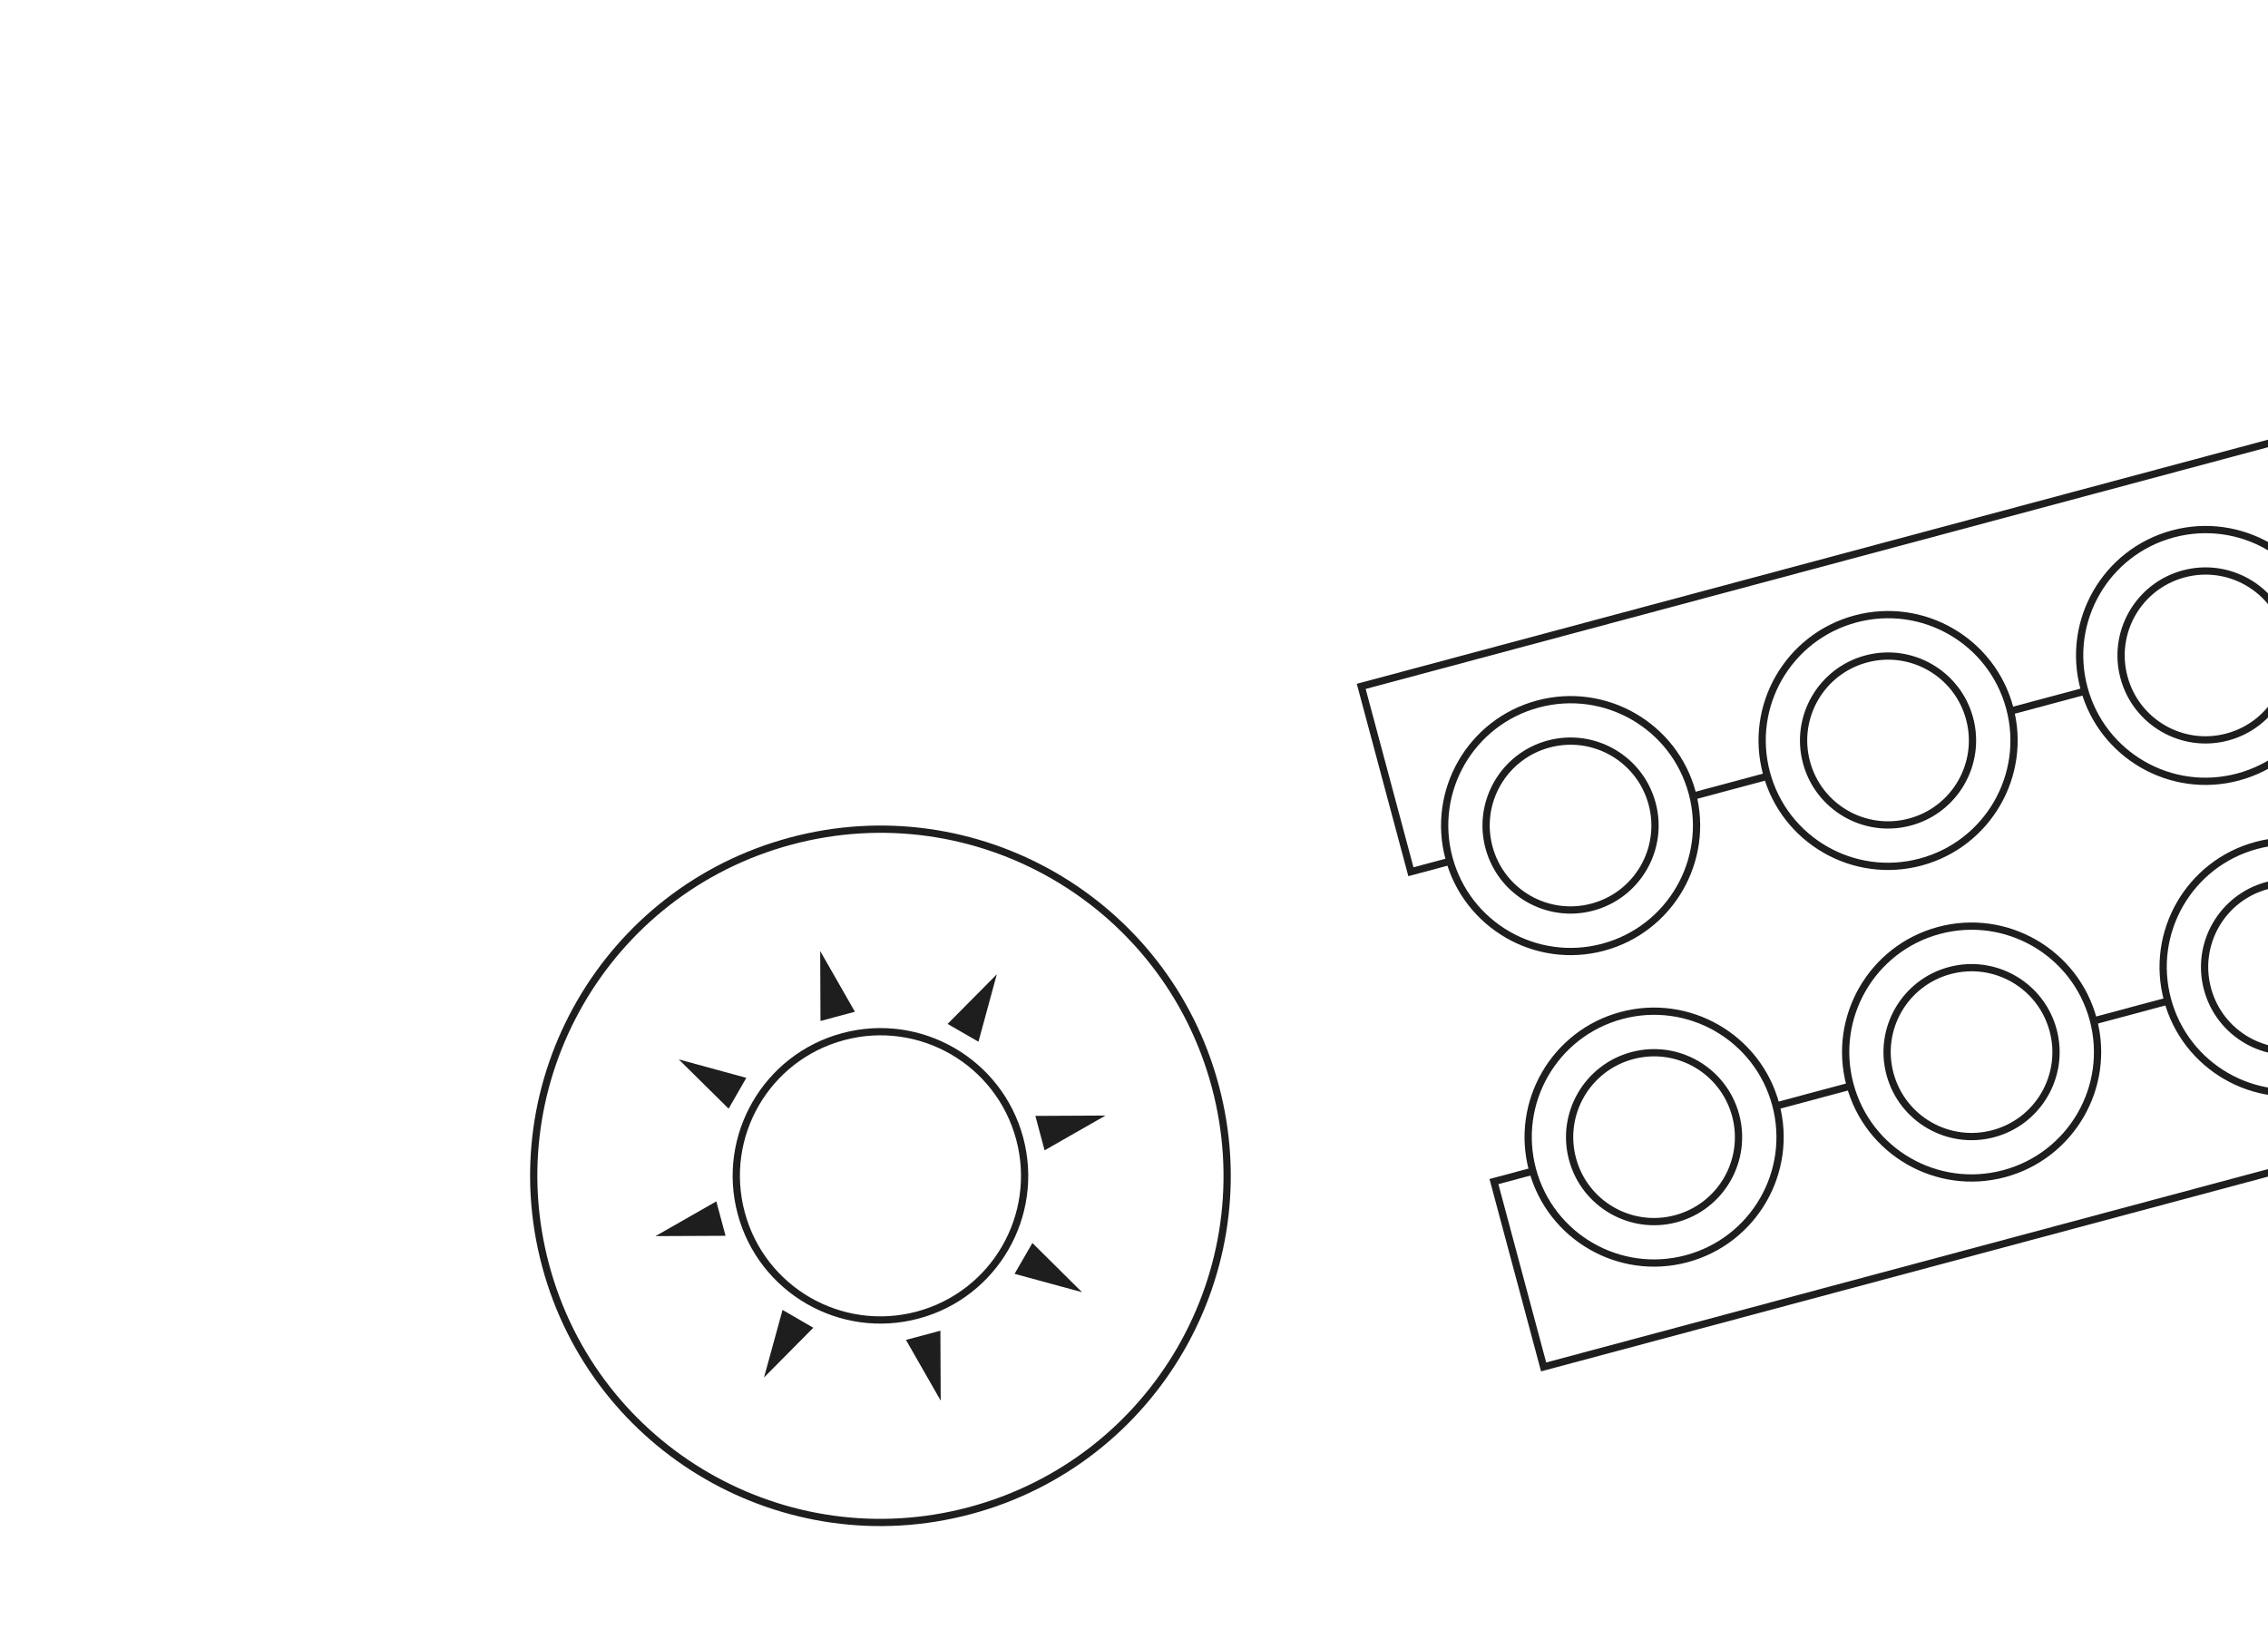
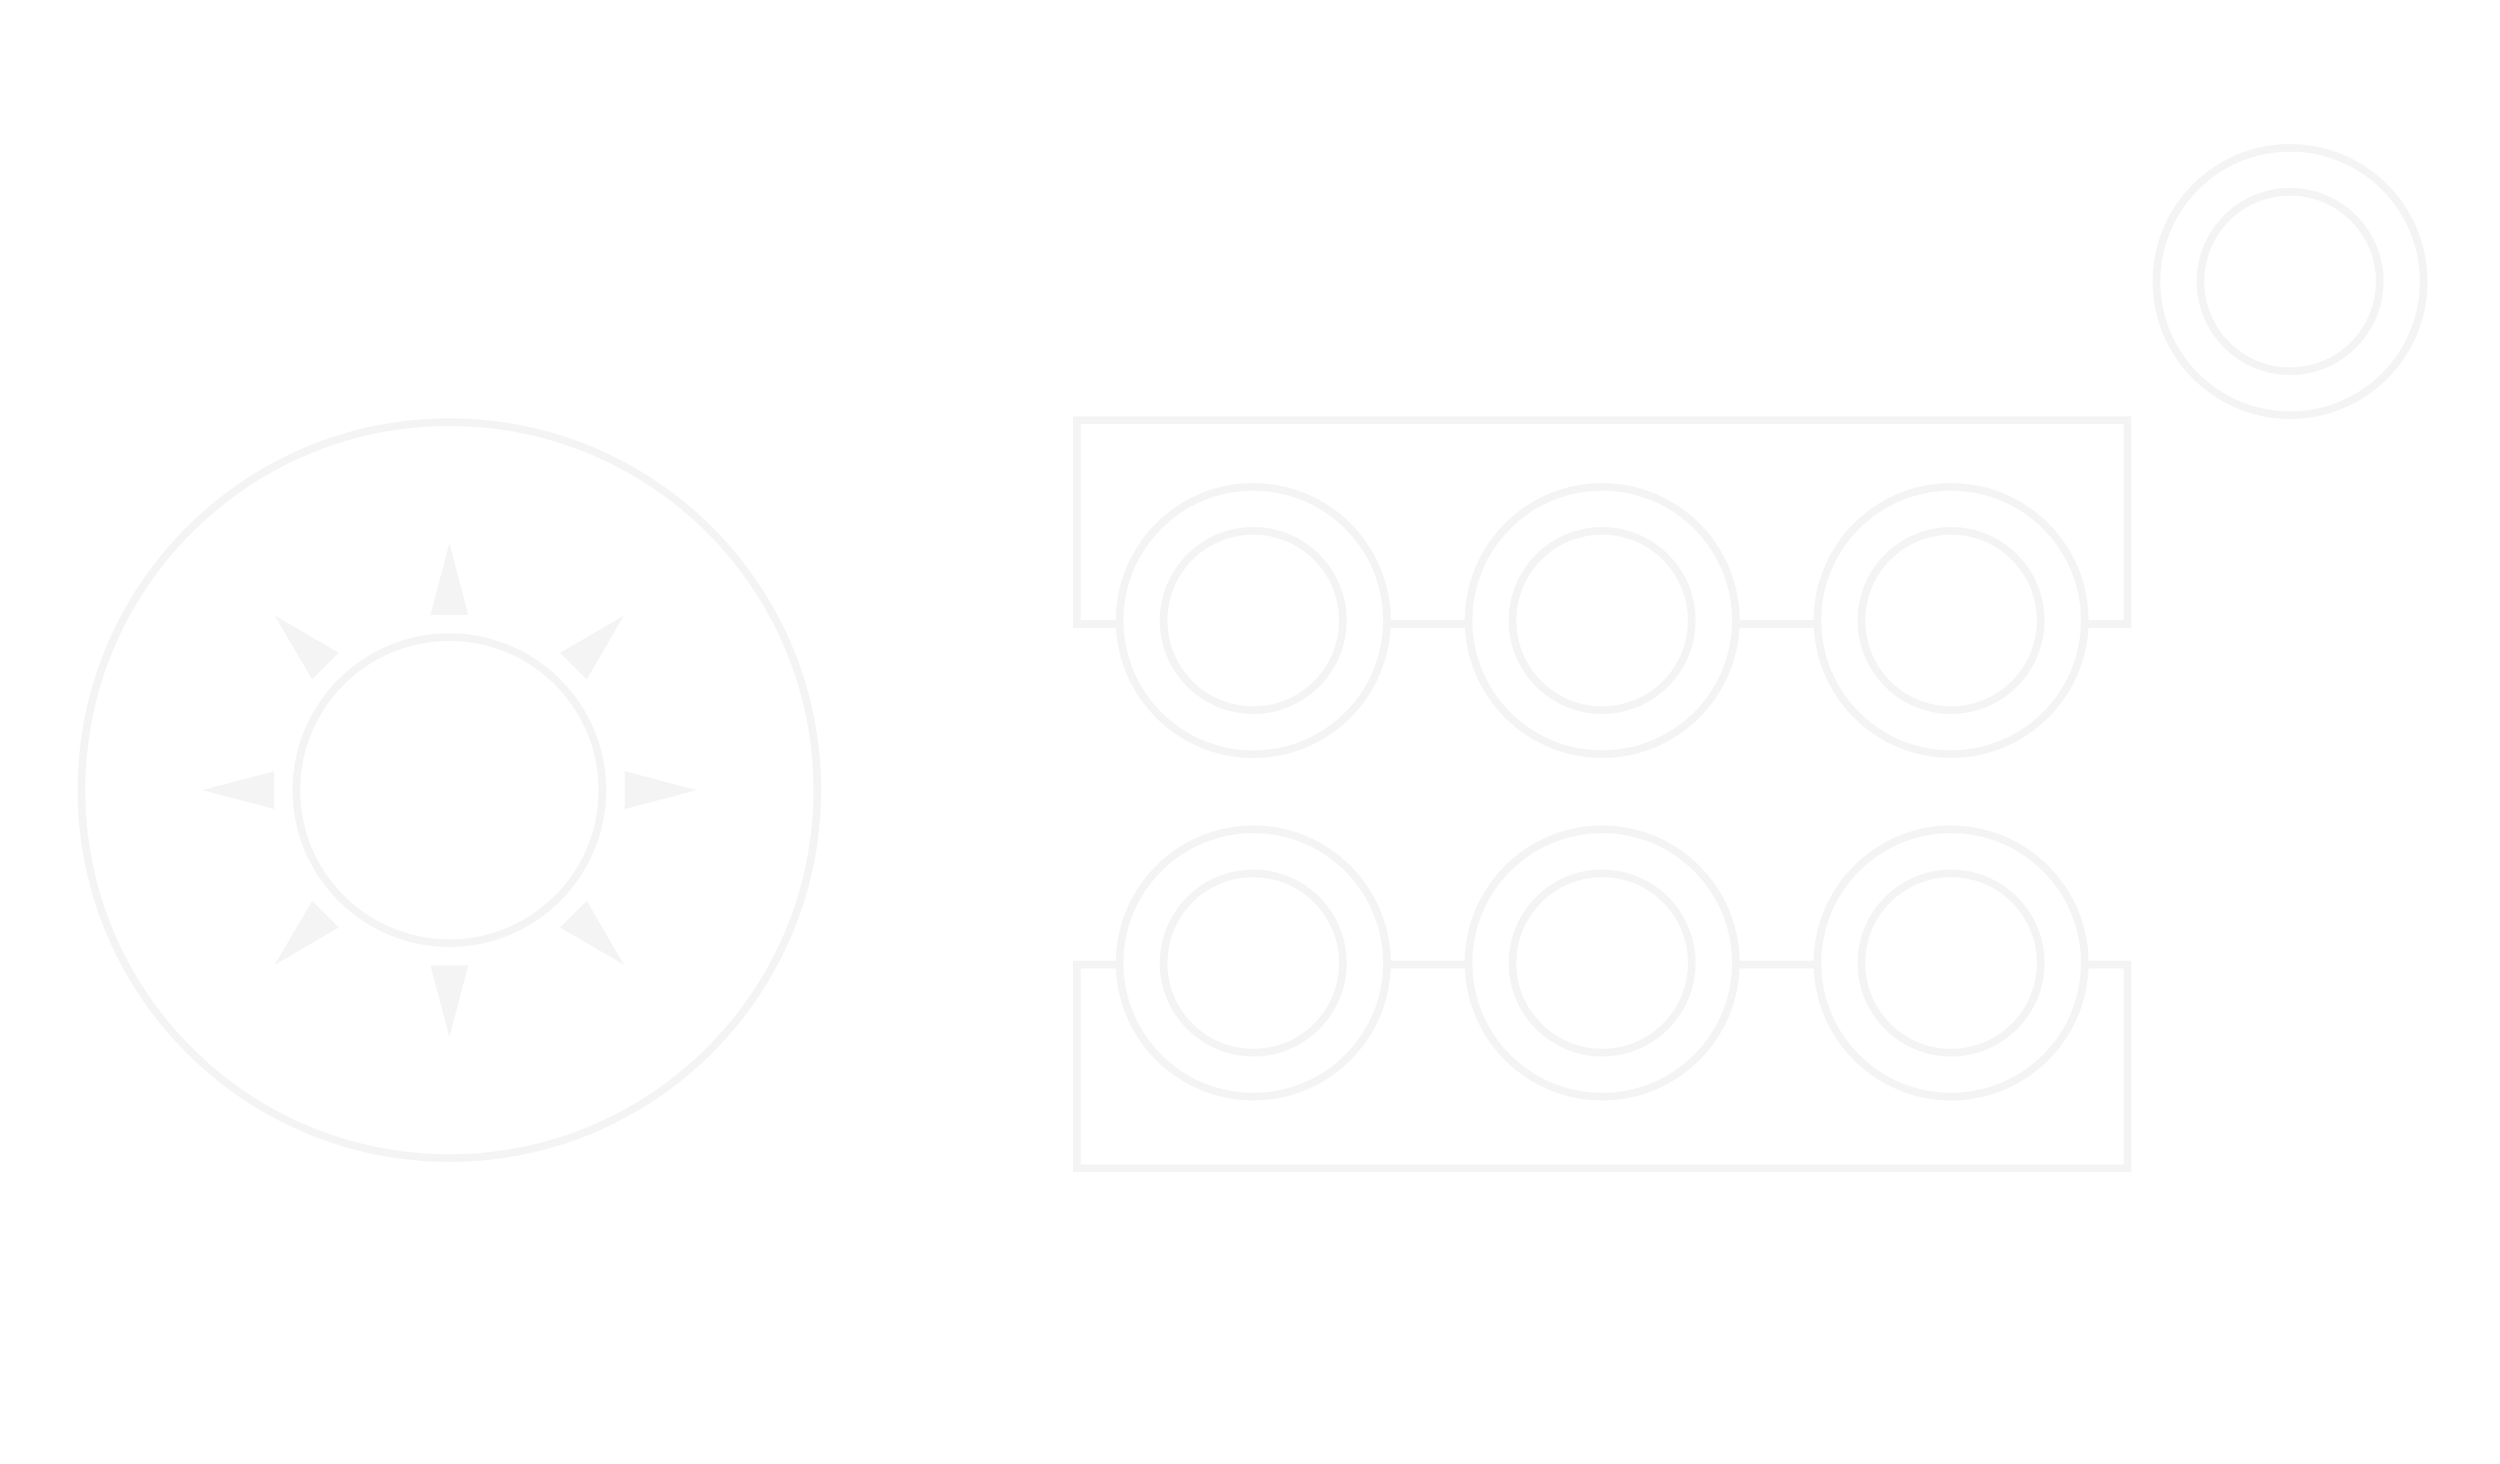
- <svg xmlns="http://www.w3.org/2000/svg">
-   <path id="circle3" d="M 185.266 173.771 C 144.566 173.771 111.564 206.774 111.564 247.469 C 111.564 288.168 144.566 321.172 185.266 321.172 C 225.964 321.172 258.968 288.169 258.968 247.469 C 258.968 206.771 225.965 173.767 185.266 173.767 L 185.266 173.771 Z M 185.266 175.299 C 225.137 175.299 257.44 207.599 257.44 247.472 C 257.44 287.345 225.139 319.647 185.266 319.647 C 145.389 319.647 113.088 287.35 113.088 247.472 C 113.088 207.601 145.389 175.3 185.262 175.3 L 185.266 175.299 Z" style="fill: rgb(30, 30, 30);" transform="matrix(0.965926, -0.258819, 0.258819, 0.965926, -57.73702, 56.38266)" />
-   <path id="circle5" d="M 185.268 216.381 C 168.106 216.381 154.172 230.312 154.172 247.476 C 154.172 264.637 168.105 278.57 185.268 278.57 C 202.43 278.57 216.363 264.638 216.363 247.476 C 216.363 230.313 202.431 216.381 185.268 216.381 Z M 185.268 217.909 C 201.603 217.909 214.834 231.139 214.834 247.476 C 214.834 263.811 201.604 277.042 185.268 277.042 C 168.932 277.042 155.701 263.811 155.701 247.476 C 155.701 231.14 168.932 217.909 185.268 217.909 Z" style="fill: rgb(30, 30, 30);" transform="matrix(0.965926, -0.258819, 0.258819, 0.965926, -57.73853, 56.38327)" />
-   <path id="polygon7" d="M 174.431 199.916 L 174.431 199.916 L 178.18 214.151 L 170.681 214.151 L 174.431 199.916 Z" style="fill: rgb(30, 30, 30);" transform="matrix(0.965926, -0.258819, 0.258819, 0.965926, -47.64059, 52.20036)" />
-   <path id="polygon9" d="M 144.255 221.104 L 156.984 228.532 L 151.707 233.834 L 144.255 221.104 L 144.255 221.104 Z" style="fill: rgb(30, 30, 30);" transform="matrix(0.965926, -0.258819, 0.258819, 0.965926, -53.74106, 46.73401)" />
-   <path id="polygon11" d="M 151.945 254.565 L 151.945 262.064 L 137.688 258.315 L 151.945 254.565 L 151.945 254.565 Z" style="fill: rgb(30, 30, 30);" transform="matrix(0.965926, -0.258819, 0.258819, 0.965926, -61.9222, 46.28311)" />
-   <path id="polygon13" d="M 166.351 275.758 L 171.629 281.058 L 158.9 288.486 L 166.351 275.758 L 166.351 275.758 Z" style="fill: rgb(30, 30, 30);" transform="matrix(0.965926, -0.258819, 0.258819, 0.965926, -67.38729, 52.38666)" />
-   <path id="polygon15" d="M 192.352 280.794 L 199.851 280.794 L 196.102 295.028 L 192.352 280.794 L 192.352 280.794 Z" style="fill: rgb(30, 30, 30);" transform="matrix(0.965926, -0.258819, 0.258819, 0.965926, -67.83486, 60.56513)" />
-   <path id="polygon17" d="M 218.848 261.118 L 226.252 273.823 L 213.546 266.418 L 218.848 261.118 Z" style="fill: rgb(30, 30, 30);" transform="matrix(0.965926, -0.258819, 0.258819, 0.965926, -61.73353, 66.0278)" />
-   <path id="polygon19" d="M 218.592 232.883 L 232.873 236.633 L 218.592 240.382 L 218.592 232.883 L 218.592 232.883 Z" style="fill: rgb(30, 30, 30);" transform="matrix(0.965926, -0.258819, 0.258819, 0.965926, -53.55334, 66.48691)" />
-   <path id="polygon21" d="M 211.614 206.488 L 204.209 219.194 L 198.907 213.892 L 211.614 206.488 Z" style="fill: rgb(30, 30, 30);" transform="matrix(0.965926, -0.258819, 0.258819, 0.965926, -48.09322, 60.3777)" />
-   <path id="circle25" d="M 330.483 146.497 C 315.437 146.497 303.234 158.7 303.234 173.746 C 303.234 188.793 315.437 201.021 330.483 201.021 C 345.529 201.021 357.758 188.793 357.758 173.746 C 357.758 158.7 345.531 146.497 330.483 146.497 L 330.483 146.497 Z M 330.483 148.025 C 344.704 148.025 356.228 159.525 356.228 173.746 C 356.228 187.966 344.704 199.493 330.483 199.493 C 316.264 199.493 304.762 187.966 304.762 173.746 C 304.762 159.525 316.264 148.025 330.483 148.025 Z" style="fill: rgb(30, 30, 30);" transform="matrix(0.965926, -0.258819, 0.258819, 0.965926, -33.71075, 91.45932)" />
-   <path id="circle27" d="M 330.481 155.217 C 320.253 155.217 311.948 163.523 311.948 173.75 C 311.948 183.977 320.253 192.283 330.481 192.283 C 340.709 192.283 349.014 183.977 349.014 173.75 C 349.014 163.523 340.709 155.217 330.481 155.217 Z M 330.481 156.746 C 339.881 156.746 347.484 164.349 347.484 173.749 C 347.484 183.15 339.88 190.753 330.481 190.753 C 321.08 190.753 313.477 183.15 313.477 173.749 C 313.477 164.349 321.08 156.746 330.481 156.746 Z" style="fill: rgb(30, 30, 30);" transform="matrix(0.965926, -0.258819, 0.258819, 0.965926, -33.70894, 91.45517)" />
-   <path id="circle31" d="M 397.288 128.596 C 382.24 128.596 370.037 140.8 370.037 155.846 C 370.037 170.893 382.241 183.096 397.288 183.096 C 412.333 183.096 424.562 170.893 424.562 155.846 C 424.562 140.799 412.335 128.596 397.288 128.596 Z M 397.288 130.124 C 411.507 130.124 423.033 141.626 423.033 155.846 C 423.033 170.066 411.507 181.567 397.288 181.567 C 383.067 181.567 371.566 170.065 371.566 155.846 C 371.567 141.625 383.067 130.124 397.288 130.124 Z" style="fill: rgb(30, 30, 30);" transform="matrix(0.965926, -0.258819, 0.258819, 0.965926, -26.79826, 108.139)" />
-   <path id="circle33" d="M 397.289 137.316 C 387.06 137.316 378.755 145.621 378.755 155.849 C 378.755 166.076 387.06 174.382 397.289 174.382 C 407.515 174.382 415.82 166.076 415.82 155.849 C 415.82 145.621 407.515 137.316 397.289 137.316 Z M 397.289 138.844 C 406.69 138.844 414.291 146.448 414.291 155.848 C 414.291 165.249 406.687 172.852 397.289 172.852 C 387.887 172.852 380.284 165.249 380.284 155.848 C 380.284 146.448 387.888 138.844 397.289 138.844 Z" style="fill: rgb(30, 30, 30);" transform="matrix(0.965926, -0.258819, 0.258819, 0.965926, -26.79944, 108.136)" />
-   <path id="circle37" d="M 464.095 110.695 C 449.049 110.695 436.845 122.899 436.845 137.945 C 436.845 152.991 449.048 165.195 464.095 165.195 C 479.143 165.195 491.37 152.991 491.37 137.945 C 491.37 122.899 479.142 110.695 464.095 110.695 Z M 464.095 112.224 C 478.316 112.224 489.841 123.725 489.841 137.945 C 489.841 152.166 478.316 163.666 464.095 163.666 C 449.875 163.666 438.373 152.164 438.373 137.945 C 438.373 123.724 449.876 112.224 464.095 112.224 Z" style="fill: rgb(30, 30, 30);" transform="matrix(0.965926, -0.258819, 0.258819, 0.965926, -19.88872, 124.8202)" />
-   <path id="circle39" d="M 464.096 119.415 C 453.868 119.415 445.562 127.72 445.562 137.948 C 445.562 148.175 453.868 156.481 464.096 156.481 C 474.323 156.481 482.629 148.175 482.629 137.948 C 482.629 127.72 474.323 119.415 464.096 119.415 Z M 464.096 120.943 C 473.497 120.943 481.1 128.547 481.1 137.947 C 481.1 147.348 473.496 154.952 464.096 154.952 C 454.695 154.952 447.091 147.348 447.091 137.947 C 447.091 128.547 454.695 120.943 464.096 120.943 Z" style="fill: rgb(30, 30, 30);" transform="matrix(0.965926, -0.258819, 0.258819, 0.965926, -19.88989, 124.8171)" />
-   <path id="circle43" d="M 511.622 28.388 C 496.574 28.388 484.371 40.592 484.371 55.637 C 484.371 70.684 496.575 82.912 511.622 82.912 C 526.669 82.912 538.872 70.684 538.872 55.637 C 538.865 40.592 526.659 28.388 511.619 28.388 L 511.622 28.388 Z M 511.622 29.916 C 525.842 29.916 537.344 41.419 537.344 55.637 C 537.344 69.858 525.842 81.384 511.622 81.384 C 497.402 81.384 485.9 69.858 485.9 55.637 C 485.9 41.418 497.402 29.916 511.625 29.916 L 511.622 29.916 Z" style="fill: rgb(30, 30, 30);" transform="matrix(0.965926, -0.258819, 0.258819, 0.965926, 3.029801, 134.3136)" />
-   <path id="circle45" d="M 511.621 37.104 C 501.394 37.104 493.089 45.411 493.089 55.637 C 493.089 65.865 501.394 74.194 511.621 74.194 C 521.849 74.194 530.154 65.864 530.154 55.637 C 530.154 45.411 521.849 37.104 511.621 37.104 Z M 511.621 38.632 C 521.023 38.632 528.626 46.236 528.626 55.637 C 528.626 65.038 521.022 72.665 511.621 72.665 C 502.22 72.665 494.618 65.038 494.618 55.637 C 494.618 46.236 502.22 38.632 511.621 38.632 Z" style="fill: rgb(30, 30, 30);" transform="matrix(0.965926, -0.258819, 0.258819, 0.965926, 3.030048, 134.3135)" />
-   <path id="circle49" d="M 348.051 212.058 C 333.004 212.058 320.801 224.285 320.801 239.332 C 320.801 254.378 333.004 266.582 348.051 266.582 C 363.096 266.582 375.325 254.379 375.325 239.332 C 375.325 224.286 363.098 212.058 348.051 212.058 L 348.051 212.058 Z M 348.051 213.587 C 362.271 213.587 373.796 225.111 373.796 239.332 C 373.796 253.552 362.271 265.054 348.051 265.054 C 333.831 265.054 322.329 253.552 322.329 239.332 C 322.329 225.112 333.831 213.587 348.051 213.587 Z" style="fill: rgb(30, 30, 30);" transform="matrix(0.965926, -0.258819, 0.258819, 0.965926, -50.08057, 98.23983)" />
-   <path id="circle51" d="M 348.054 220.803 C 337.827 220.803 329.521 229.109 329.522 239.337 C 329.522 249.564 337.827 257.869 348.054 257.869 C 358.282 257.869 366.587 249.564 366.587 239.337 C 366.587 229.109 358.282 220.803 348.054 220.803 Z M 348.054 222.331 C 357.455 222.331 365.058 229.935 365.058 239.336 C 365.058 248.736 357.454 256.34 348.054 256.34 C 338.653 256.34 331.05 248.736 331.05 239.336 C 331.05 229.935 338.653 222.331 348.054 222.331 Z" style="fill: rgb(30, 30, 30);" transform="matrix(0.965926, -0.258819, 0.258819, 0.965926, -50.08503, 98.23828)" />
-   <path id="circle55" d="M 414.859 194.157 C 399.81 194.157 387.607 206.385 387.607 221.432 C 387.607 236.478 399.811 248.681 414.859 248.681 C 429.904 248.681 442.133 236.478 442.133 221.432 C 442.133 206.385 429.905 194.157 414.859 194.157 L 414.859 194.157 Z M 414.859 195.686 C 429.077 195.686 440.604 207.211 440.604 221.432 C 440.604 235.651 429.077 247.153 414.859 247.153 C 400.637 247.153 389.136 235.651 389.137 221.432 C 389.137 207.211 400.637 195.686 414.859 195.686 Z" style="fill: rgb(30, 30, 30);" transform="matrix(0.965926, -0.258819, 0.258819, 0.965926, -43.1711, 114.9209)" />
-   <path id="circle57" d="M 414.862 202.903 C 404.634 202.903 396.328 211.209 396.328 221.436 C 396.328 231.663 404.634 239.969 414.862 239.969 C 425.089 239.969 433.394 231.663 433.394 221.436 C 433.394 211.209 425.089 202.903 414.862 202.903 Z M 414.862 204.431 C 424.264 204.431 431.865 212.035 431.865 221.435 C 431.865 230.836 424.261 238.439 414.862 238.439 C 405.461 238.439 397.858 230.835 397.858 221.435 C 397.858 212.035 405.462 204.431 414.862 204.431 Z" style="fill: rgb(30, 30, 30);" transform="matrix(0.965926, -0.258819, 0.258819, 0.965926, -43.1758, 114.9191)" />
-   <path id="circle59" d="M 481.666 176.256 C 466.619 176.256 454.415 188.484 454.415 203.53 C 454.415 218.576 466.619 230.78 481.666 230.78 C 496.714 230.78 508.94 218.576 508.94 203.53 C 508.94 188.484 496.712 176.256 481.666 176.256 L 481.666 176.256 Z M 481.666 177.784 C 495.886 177.784 507.412 189.31 507.412 203.53 C 507.412 217.75 495.886 229.252 481.666 229.252 C 467.445 229.252 455.944 217.749 455.944 203.53 C 455.944 189.31 467.446 177.784 481.666 177.784 Z" style="fill: rgb(30, 30, 30);" transform="matrix(0.965926, -0.258819, 0.258819, 0.965926, -36.26156, 131.6019)" />
-   <path id="circle61" d="M 481.669 185.001 C 471.441 185.001 463.135 193.307 463.135 203.535 C 463.136 213.762 471.441 222.067 481.669 222.067 C 491.896 222.067 500.202 213.762 500.202 203.535 C 500.202 193.307 491.896 185.001 481.669 185.001 Z M 481.669 186.529 C 491.07 186.529 498.673 194.133 498.673 203.534 C 498.673 212.934 491.07 220.539 481.669 220.539 C 472.268 220.539 464.665 212.934 464.665 203.534 C 464.665 194.133 472.268 186.529 481.669 186.529 Z" style="fill: rgb(30, 30, 30);" transform="matrix(0.965926, -0.258819, 0.258819, 0.965926, -36.26599, 131.6001)" />
-   <path id="line65" d="M 440.294 211.997 L 440.294 213.526 L 456.535 213.526 L 456.535 211.997 L 440.294 211.997 Z" style="fill: rgb(30, 30, 30);" transform="matrix(0.965926, -0.258819, 0.258819, 0.965926, -39.78737, 123.3078)" />
-   <path id="line67" d="M 373.533 229.896 L 373.533 231.425 L 389.701 231.424 L 389.701 229.896 L 373.533 229.896 Z" style="fill: rgb(30, 30, 30);" transform="matrix(0.965926, -0.258819, 0.258819, 0.965926, -46.69604, 106.6293)" />
-   <path id="polyline69" d="M 315.274 220.275 L 315.274 221.04 L 315.274 261.424 L 315.274 262.19 L 316.038 262.19 L 524.317 262.19 L 525.083 262.19 L 525.083 261.425 L 525.083 221.04 L 525.083 220.276 L 524.317 220.276 L 515.887 220.276 L 515.887 221.804 L 523.553 221.804 L 523.553 260.661 L 316.802 260.661 L 316.802 221.804 L 324.589 221.804 L 324.589 220.275 L 316.038 220.275 L 315.274 220.275 Z" style="fill: rgb(30, 30, 30);" transform="matrix(0.965926, -0.258819, 0.258819, 0.965926, -48.11833, 116.97)" />
-   <path id="line73" d="M 422.821 146.784 L 422.821 148.313 L 439.062 148.313 L 439.062 146.784 L 422.821 146.784 Z" style="fill: rgb(30, 30, 30);" transform="matrix(0.965926, -0.258819, 0.258819, 0.965926, -23.50438, 116.5634)" />
-   <path id="line75" d="M 356.059 164.683 L 356.059 166.212 L 372.228 166.212 L 372.228 164.683 L 356.059 164.683 Z" style="fill: rgb(30, 30, 30);" transform="matrix(0.965926, -0.258819, 0.258819, 0.965926, -30.41307, 99.88473)" />
-   <path id="polyline77" d="M 287.349 116.053 L 287.349 116.817 L 287.349 157.204 L 287.349 157.968 L 288.112 157.968 L 296.662 157.968 L 296.662 156.44 L 288.876 156.44 L 288.876 117.582 L 495.627 117.582 L 495.627 156.44 L 487.96 156.44 L 487.96 157.968 L 496.392 157.968 L 497.156 157.968 L 497.156 157.204 L 497.156 116.817 L 497.156 116.053 L 496.392 116.053 L 288.112 116.053 L 287.349 116.053 Z" style="fill: rgb(30, 30, 30);" transform="matrix(0.965926, -0.258819, 0.258819, 0.965926, -22.09524, 106.1909)" />
+ <svg xmlns="http://www.w3.org/2000/svg" version="1.2" baseProfile="tiny" id="Layer_3" x="0px" y="0px" width="598.189px" height="350.26px" viewBox="0 0 598.189 350.26" xml:space="preserve">
+   <path id="circle3" fill="#F4F4F4" d="M107.527,100.097c-49.126,0-88.963,39.837-88.963,88.959c0,49.126,39.837,88.963,88.963,88.963  c49.125,0,88.963-39.836,88.963-88.963c0-49.125-39.836-88.963-88.963-88.963V100.097z M107.527,101.942  c48.128,0,87.118,38.989,87.118,87.118c0,48.129-38.989,87.119-87.118,87.119c-48.133,0-87.122-38.984-87.122-87.12  c0-48.126,38.989-87.115,87.118-87.115L107.527,101.942z" />
+   <path id="circle5" fill="#F4F4F4" d="M107.527,151.53c-20.715,0-37.534,16.817-37.534,37.534c0,20.715,16.818,37.533,37.534,37.533  c20.716,0,37.534-16.817,37.534-37.533S128.244,151.53,107.527,151.53z M107.527,153.375c19.718,0,35.689,15.97,35.689,35.689  c0,19.718-15.97,35.688-35.689,35.688c-19.718,0-35.689-15.97-35.689-35.688S87.809,153.375,107.527,153.375z" />
+   <path id="polygon7" fill="#F4F4F4" d="M107.527,129.934L107.527,129.934l4.526,17.182h-9.052L107.527,129.934z" />
+   <path id="polygon9" fill="#F4F4F4" d="M65.698,147.231l15.365,8.965l-6.371,6.4L65.698,147.231L65.698,147.231z" />
+   <path id="polygon11" fill="#F4F4F4" d="M65.583,184.537v9.053l-17.21-4.526L65.583,184.537L65.583,184.537z" />
+   <path id="polygon13" fill="#F4F4F4" d="M74.692,215.528l6.371,6.398l-15.365,8.966L74.692,215.528L74.692,215.528z" />
+   <path id="polygon15" fill="#F4F4F4" d="M103.001,231.002h9.052l-4.526,17.182L103.001,231.002L103.001,231.002z" />
+   <path id="polygon17" fill="#F4F4F4" d="M140.39,215.528l8.937,15.335l-15.336-8.937L140.39,215.528z" />
+   <path id="polygon19" fill="#F4F4F4" d="M149.475,184.537l17.239,4.526l-17.239,4.526V184.537L149.475,184.537z" />
+   <path id="polygon21" fill="#F4F4F4" d="M149.326,147.26l-8.937,15.337l-6.4-6.4L149.326,147.26z" />
+   <g id="g23">
+     <path id="circle25" fill="#F4F4F4" d="M299.868,115.579c-18.162,0-32.892,14.73-32.892,32.892c0,18.162,14.73,32.922,32.892,32.922   c18.161,0,32.922-14.759,32.922-32.922C332.79,130.309,318.031,115.579,299.868,115.579L299.868,115.579z M299.868,117.424   c17.165,0,31.076,13.882,31.076,31.047c0,17.165-13.911,31.077-31.076,31.077c-17.164,0-31.047-13.912-31.047-31.077   C268.821,131.306,282.704,117.424,299.868,117.424z" />
+     <path id="circle27" fill="#F4F4F4" d="M299.868,126.101c-12.345,0-22.37,10.025-22.37,22.37s10.025,22.371,22.37,22.371   c12.346,0,22.37-10.026,22.37-22.371S312.214,126.101,299.868,126.101z M299.868,127.945c11.347,0,20.525,9.178,20.525,20.525   s-9.179,20.525-20.525,20.525c-11.348,0-20.525-9.178-20.525-20.525S288.521,127.945,299.868,127.945z" />
+   </g>
+   <g id="g29">
+     <path id="circle31" fill="#F4F4F4" d="M383.354,115.579c-18.164,0-32.894,14.731-32.894,32.892   c0,18.162,14.731,32.893,32.894,32.893c18.161,0,32.922-14.731,32.922-32.893C416.276,130.309,401.516,115.579,383.354,115.579z    M383.354,117.424c17.163,0,31.076,13.883,31.076,31.047c0,17.165-13.913,31.047-31.076,31.047   c-17.166,0-31.048-13.883-31.048-31.047C352.307,131.306,366.188,117.424,383.354,117.424z" />
+     <path id="circle33" fill="#F4F4F4" d="M383.354,126.101c-12.346,0-22.371,10.025-22.371,22.37s10.025,22.371,22.371,22.371   c12.344,0,22.369-10.026,22.369-22.371S395.698,126.101,383.354,126.101z M383.354,127.945c11.348,0,20.523,9.178,20.523,20.525   s-9.178,20.525-20.523,20.525c-11.348,0-20.526-9.178-20.526-20.525S372.007,127.945,383.354,127.945z" />
+   </g>
+   <g id="g35">
+     <path id="circle37" fill="#F4F4F4" d="M466.839,115.579c-18.162,0-32.893,14.731-32.893,32.892   c0,18.162,14.73,32.893,32.893,32.893s32.922-14.731,32.922-32.893C499.761,130.309,485.001,115.579,466.839,115.579z    M466.839,117.424c17.165,0,31.077,13.883,31.077,31.047c0,17.165-13.912,31.047-31.077,31.047s-31.048-13.883-31.048-31.047   C435.791,131.306,449.675,117.424,466.839,117.424z" />
+     <path id="circle39" fill="#F4F4F4" d="M466.839,126.101c-12.346,0-22.371,10.025-22.371,22.37s10.025,22.371,22.371,22.371   c12.344,0,22.371-10.026,22.371-22.371S479.183,126.101,466.839,126.101z M466.839,127.945c11.348,0,20.525,9.178,20.525,20.525   s-9.178,20.525-20.525,20.525s-20.525-9.178-20.525-20.525S455.491,127.945,466.839,127.945z" />
+   </g>
+   <g id="g41">
+     <path id="circle43" fill="#F4F4F4" d="M547.962,34.457c-18.162,0-32.892,14.731-32.892,32.892   c0,18.162,14.731,32.922,32.892,32.922c18.163,0,32.893-14.76,32.893-32.922c-0.009-18.161-14.742-32.892-32.896-32.892H547.962z    M547.962,36.302c17.165,0,31.048,13.884,31.048,31.047c0,17.165-13.883,31.077-31.048,31.077   c-17.164,0-31.047-13.912-31.047-31.077c0-17.164,13.883-31.047,31.052-31.047H547.962z" />
+     <path id="circle45" fill="#F4F4F4" d="M547.962,44.979c-12.345,0-22.369,10.026-22.369,22.371s10.024,22.398,22.369,22.398   c12.346,0,22.37-10.054,22.37-22.398S560.308,44.979,547.962,44.979z M547.962,46.823c11.349,0,20.525,9.178,20.525,20.526   s-9.177,20.554-20.525,20.554c-11.348,0-20.524-9.206-20.524-20.554S536.614,46.823,547.962,46.823z" />
+   </g>
+   <g id="g47">
+     <path id="circle49" fill="#F4F4F4" d="M299.868,197.507c-18.162,0-32.892,14.759-32.892,32.922   c0,18.161,14.73,32.892,32.892,32.892c18.161,0,32.922-14.73,32.922-32.892C332.79,212.267,318.031,197.507,299.868,197.507   L299.868,197.507z M299.868,199.352c17.165,0,31.076,13.911,31.076,31.077c0,17.164-13.911,31.047-31.076,31.047   c-17.164,0-31.047-13.883-31.047-31.047C268.821,213.264,282.704,199.352,299.868,199.352z" />
+     <path id="circle51" fill="#F4F4F4" d="M299.868,208.06c-12.345,0-22.37,10.026-22.37,22.371s10.025,22.37,22.37,22.37   c12.346,0,22.37-10.025,22.37-22.37S312.214,208.06,299.868,208.06z M299.868,209.904c11.347,0,20.525,9.179,20.525,20.526   c0,11.347-9.179,20.525-20.525,20.525c-11.348,0-20.525-9.179-20.525-20.525C279.343,219.083,288.521,209.904,299.868,209.904z" />
+   </g>
+   <g id="g53">
+     <path id="circle55" fill="#F4F4F4" d="M383.354,197.507c-18.164,0-32.894,14.76-32.894,32.922   c0,18.161,14.731,32.892,32.894,32.892c18.161,0,32.922-14.731,32.922-32.892C416.276,212.267,401.516,197.507,383.354,197.507   L383.354,197.507z M383.354,199.352c17.163,0,31.076,13.912,31.076,31.077c0,17.164-13.913,31.047-31.076,31.047   c-17.166,0-31.048-13.884-31.048-31.047C352.307,213.264,366.188,199.352,383.354,199.352z" />
+     <path id="circle57" fill="#F4F4F4" d="M383.354,208.06c-12.346,0-22.371,10.026-22.371,22.371s10.025,22.37,22.371,22.37   c12.344,0,22.369-10.025,22.369-22.37S395.698,208.06,383.354,208.06z M383.354,209.904c11.348,0,20.523,9.179,20.523,20.526   c0,11.347-9.178,20.525-20.523,20.525c-11.348,0-20.526-9.179-20.526-20.525C362.828,219.083,372.007,209.904,383.354,209.904z" />
+   </g>
+   <path id="circle59" fill="#F4F4F4" d="M466.839,197.507c-18.162,0-32.893,14.76-32.893,32.922c0,18.161,14.73,32.892,32.893,32.892  s32.922-14.731,32.922-32.892C499.761,212.267,485.001,197.507,466.839,197.507L466.839,197.507z M466.839,199.352  c17.165,0,31.077,13.912,31.077,31.077c0,17.164-13.912,31.047-31.077,31.047s-31.048-13.884-31.048-31.047  C435.791,213.264,449.675,199.352,466.839,199.352z" />
+   <path id="circle61" fill="#F4F4F4" d="M466.839,208.06c-12.346,0-22.371,10.026-22.371,22.371s10.025,22.37,22.371,22.37  c12.344,0,22.371-10.025,22.371-22.37S479.183,208.06,466.839,208.06z M466.839,209.904c11.348,0,20.525,9.179,20.525,20.526  c0,11.347-9.178,20.525-20.525,20.525s-20.525-9.179-20.525-20.525C446.313,219.083,455.491,209.904,466.839,209.904z" />
+   <g id="g63">
+     <path id="line65" fill="#F4F4F4" d="M415.382,229.877v1.845h19.604v-1.845H415.382z" />
+     <path id="line67" fill="#F4F4F4" d="M331.952,229.877v1.845h19.517v-1.845H331.952z" />
+     <path id="polyline69" fill="#F4F4F4" d="M256.742,229.877v0.923v48.747v0.923h0.922H509.07h0.923v-0.923V230.8v-0.923h-0.923   h-10.177v1.845h9.254v46.903H258.586v-46.903h9.399v-1.845h-10.321H256.742z" />
+   </g>
+   <g id="g71">
+     <path id="line73" fill="#F4F4F4" d="M415.382,148.384v1.846h19.604v-1.846H415.382z" />
+     <path id="line75" fill="#F4F4F4" d="M331.952,148.384v1.846h19.517v-1.846H331.952z" />
+     <path id="polyline77" fill="#F4F4F4" d="M256.742,99.636v0.922v48.749v0.923h0.922h10.321v-1.846h-9.399v-46.903h249.561v46.903   h-9.254v1.846h10.177h0.923v-0.923v-48.749v-0.922h-0.923H257.664H256.742z" />
+   </g>
</svg>
